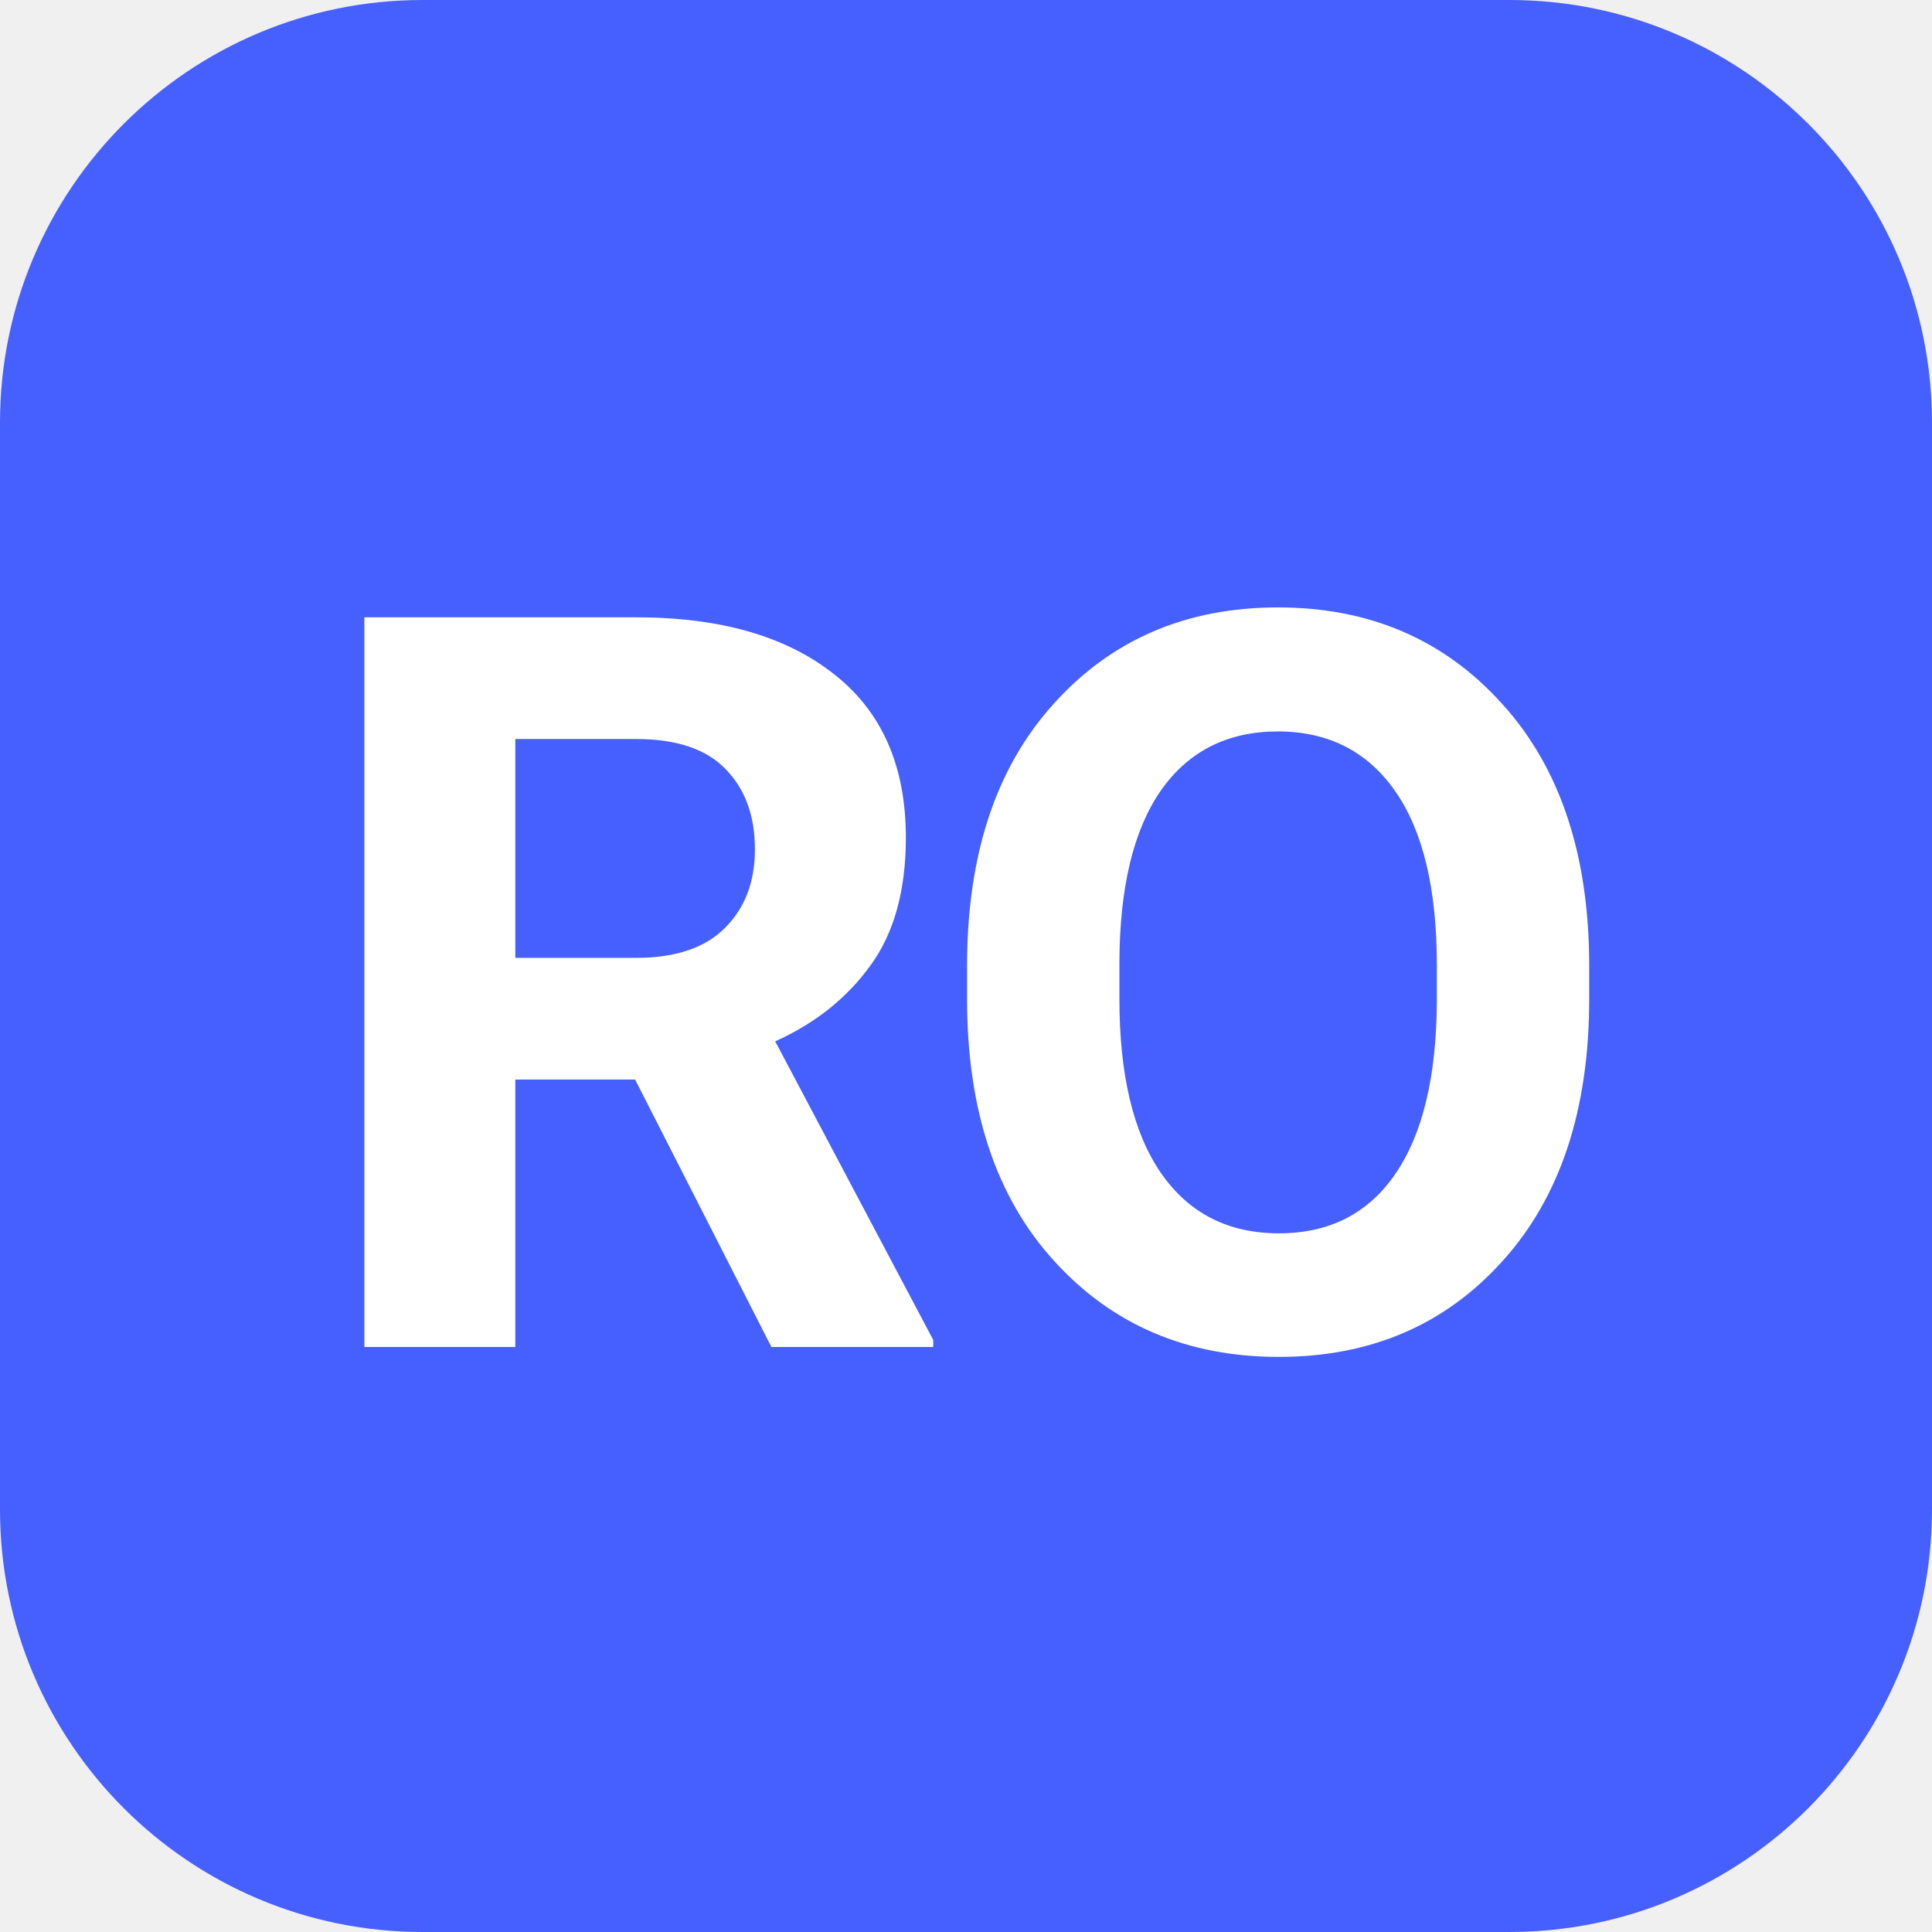
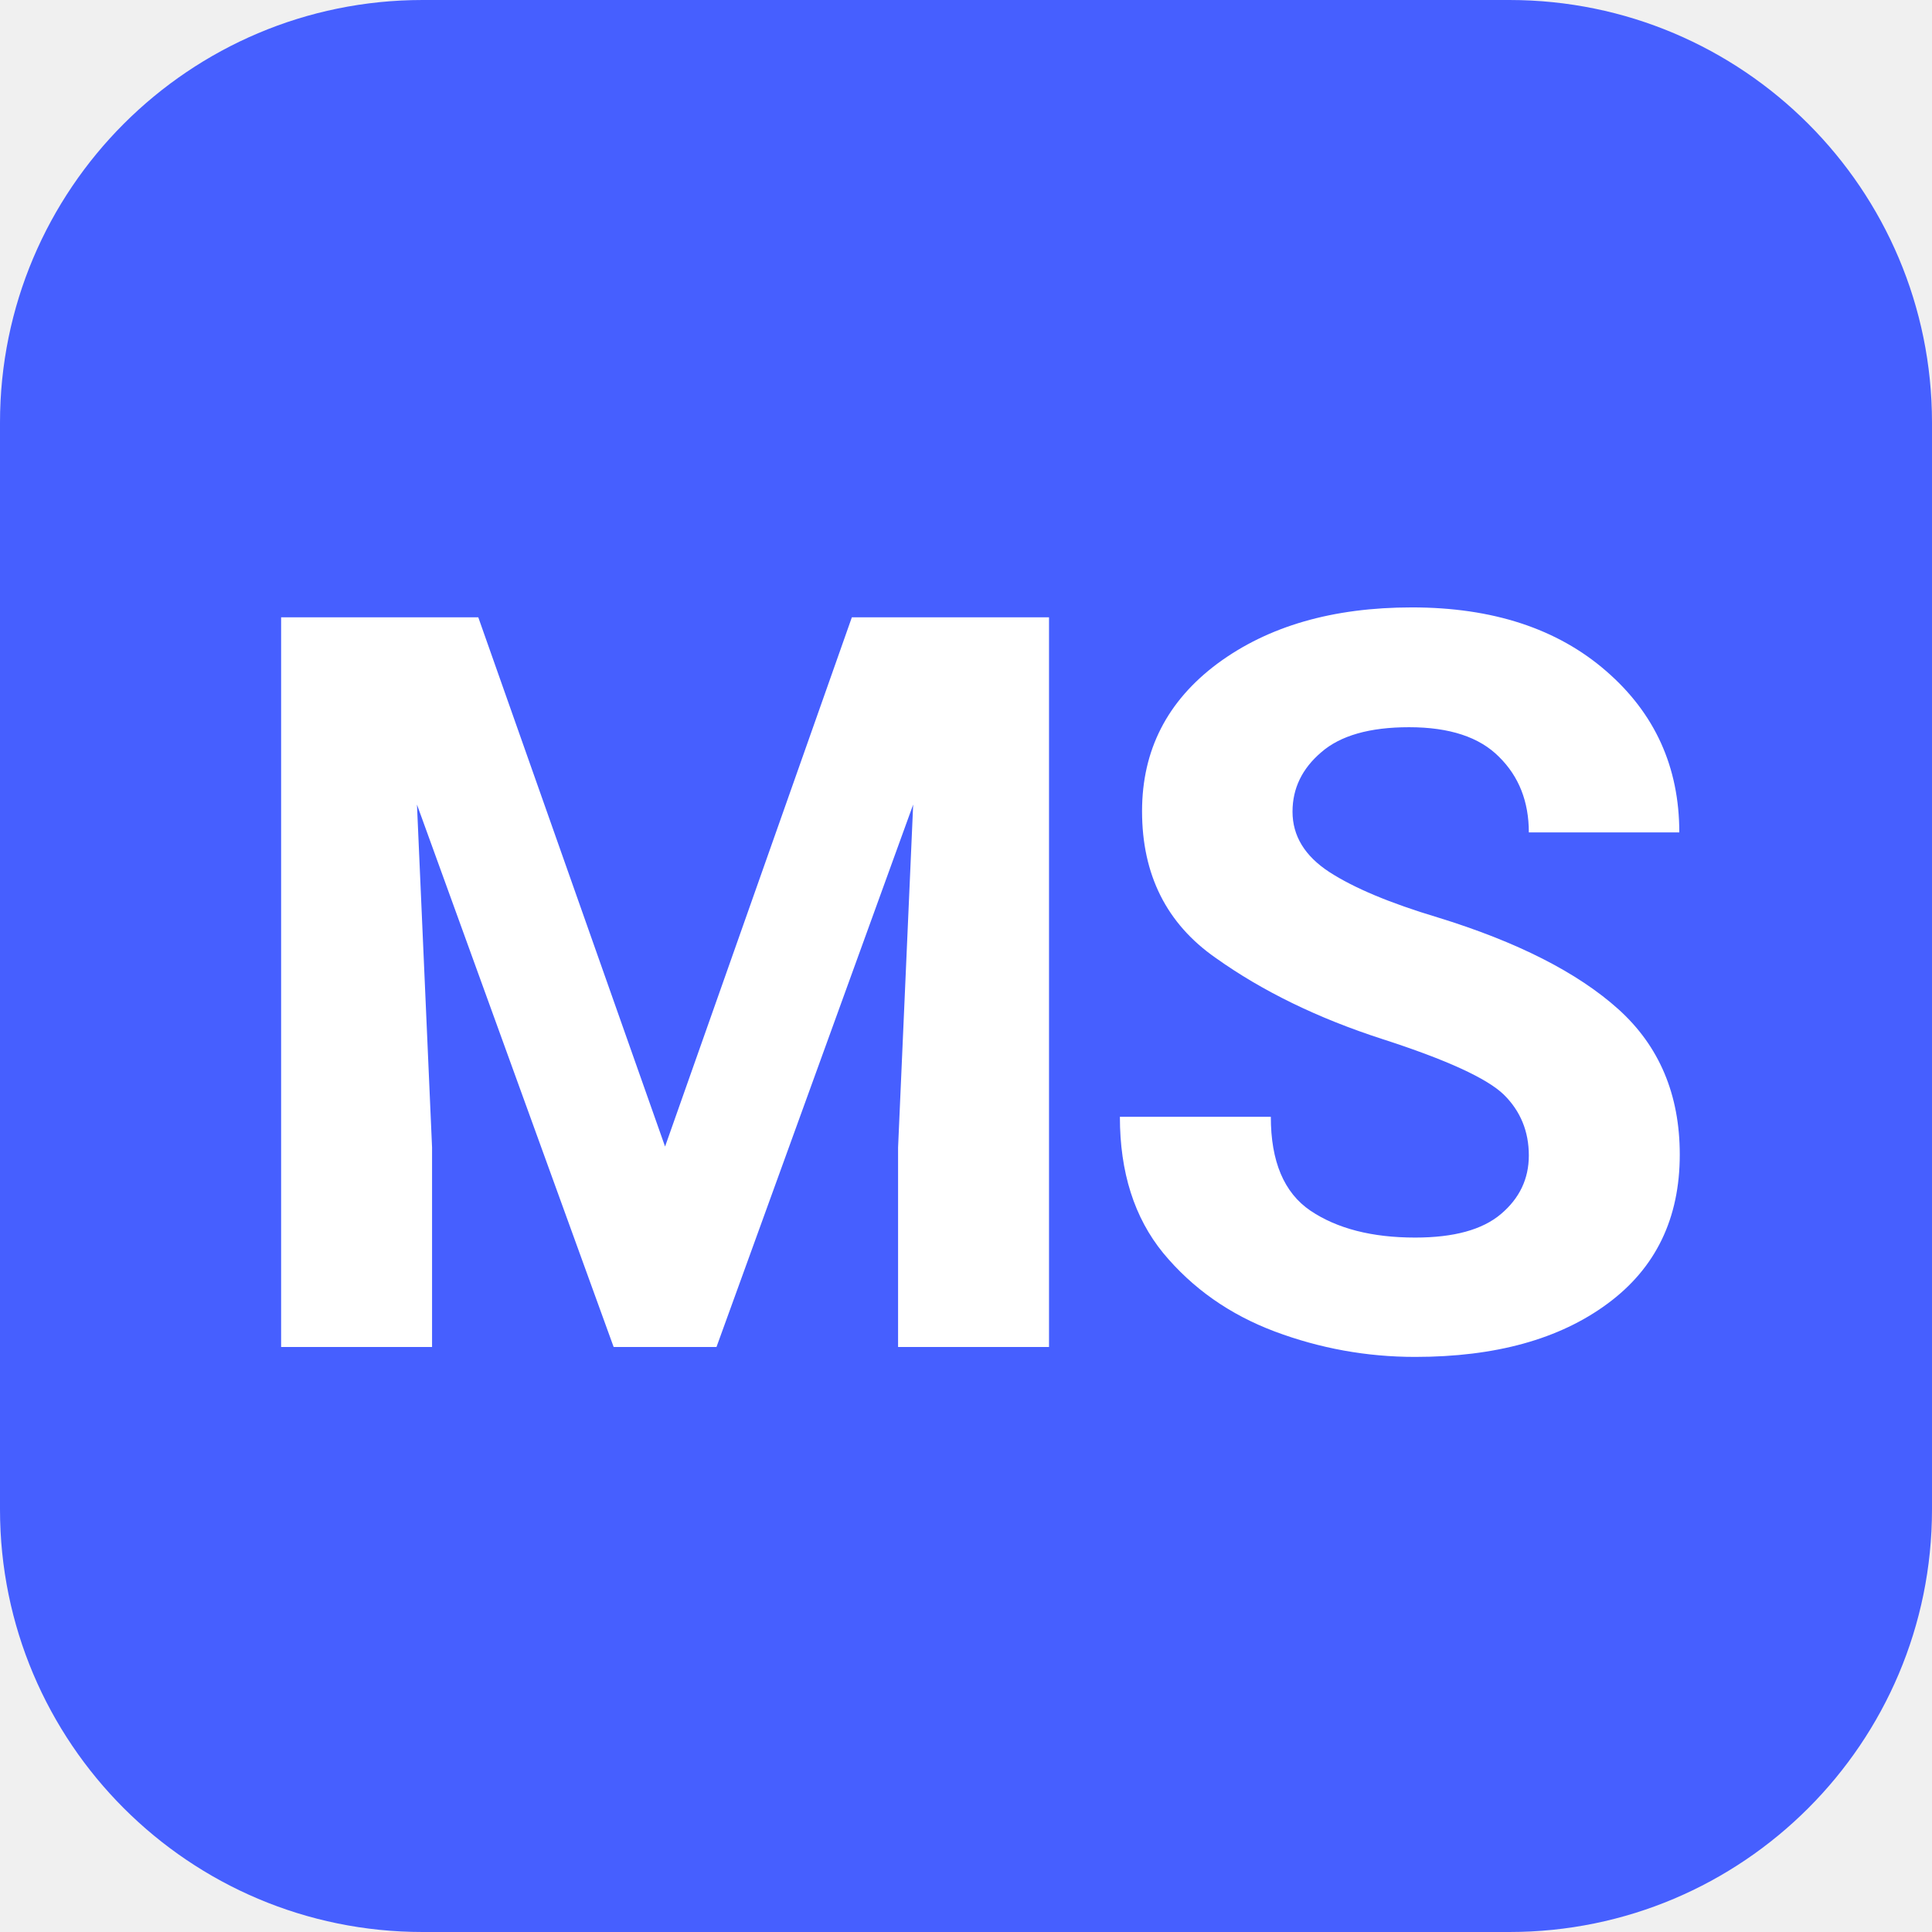
<svg xmlns="http://www.w3.org/2000/svg" viewBox="0 0 64 64">
  <rect width="64" height="64" rx="14" fill="#465fff" />
-   <text x="32" y="33" fill="#fff" font-family="system-ui, -apple-system, Segoe UI, Roboto, sans-serif" font-size="34" font-weight="700" letter-spacing="-1" text-anchor="middle" dominant-baseline="central">RO</text>
+   <text x="32" y="33" fill="#fff" font-family="system-ui, -apple-system, Segoe UI, Roboto, sans-serif" font-size="34" font-weight="700" letter-spacing="-1" text-anchor="middle" dominant-baseline="central">MS</text>
</svg>
